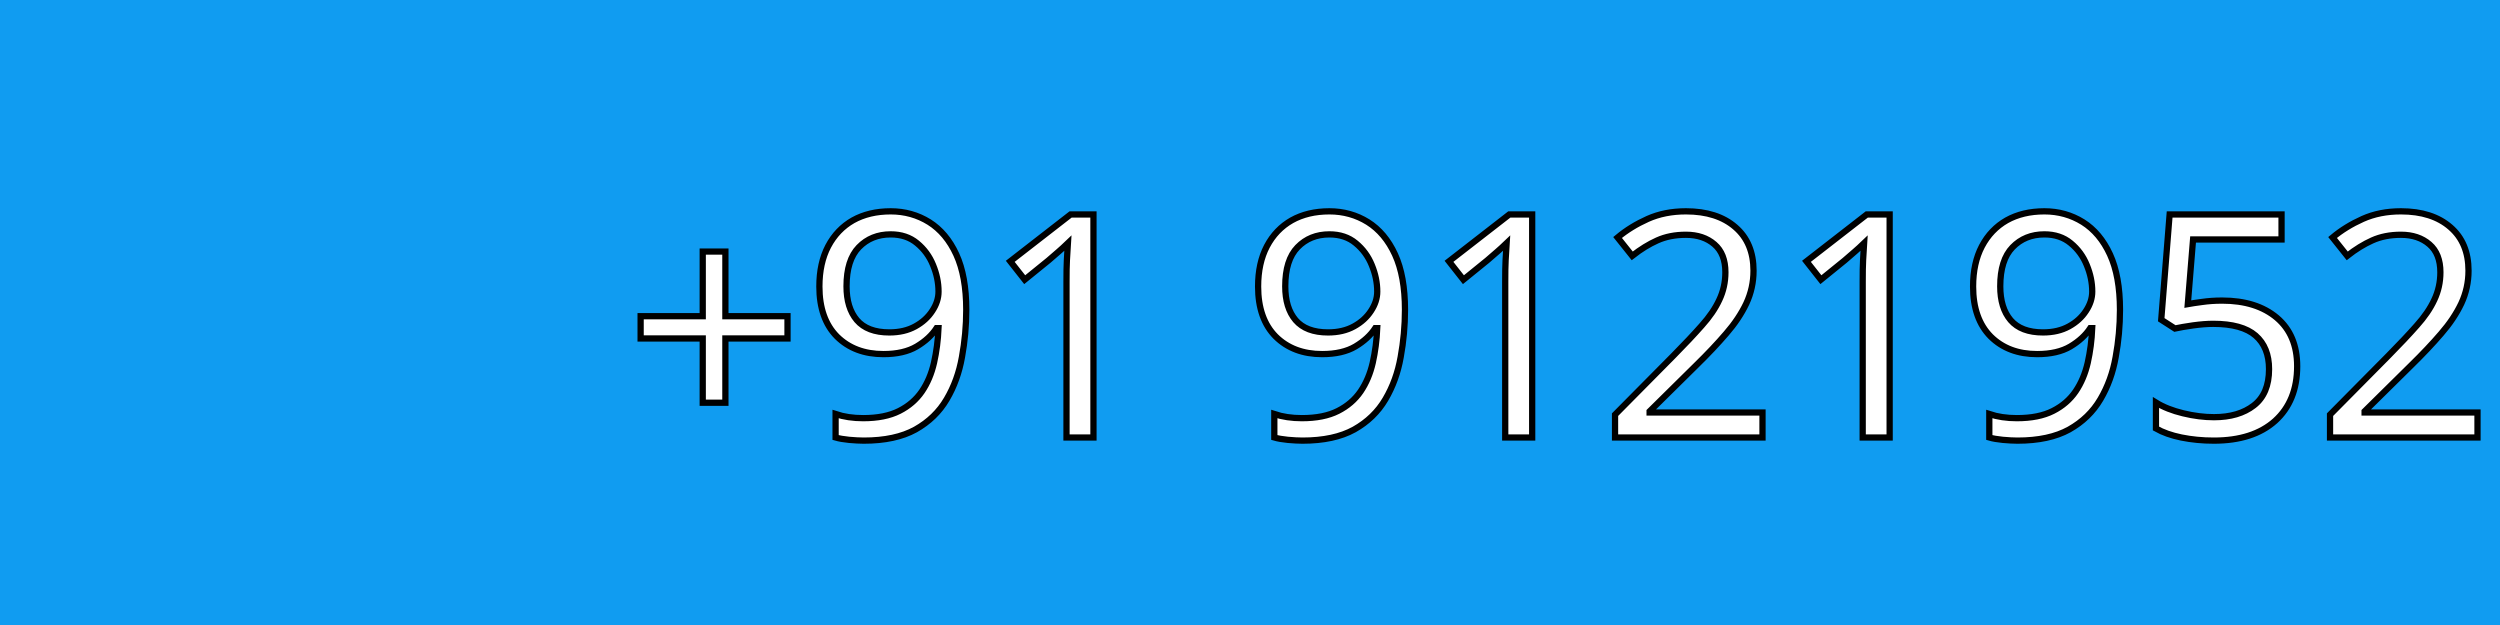
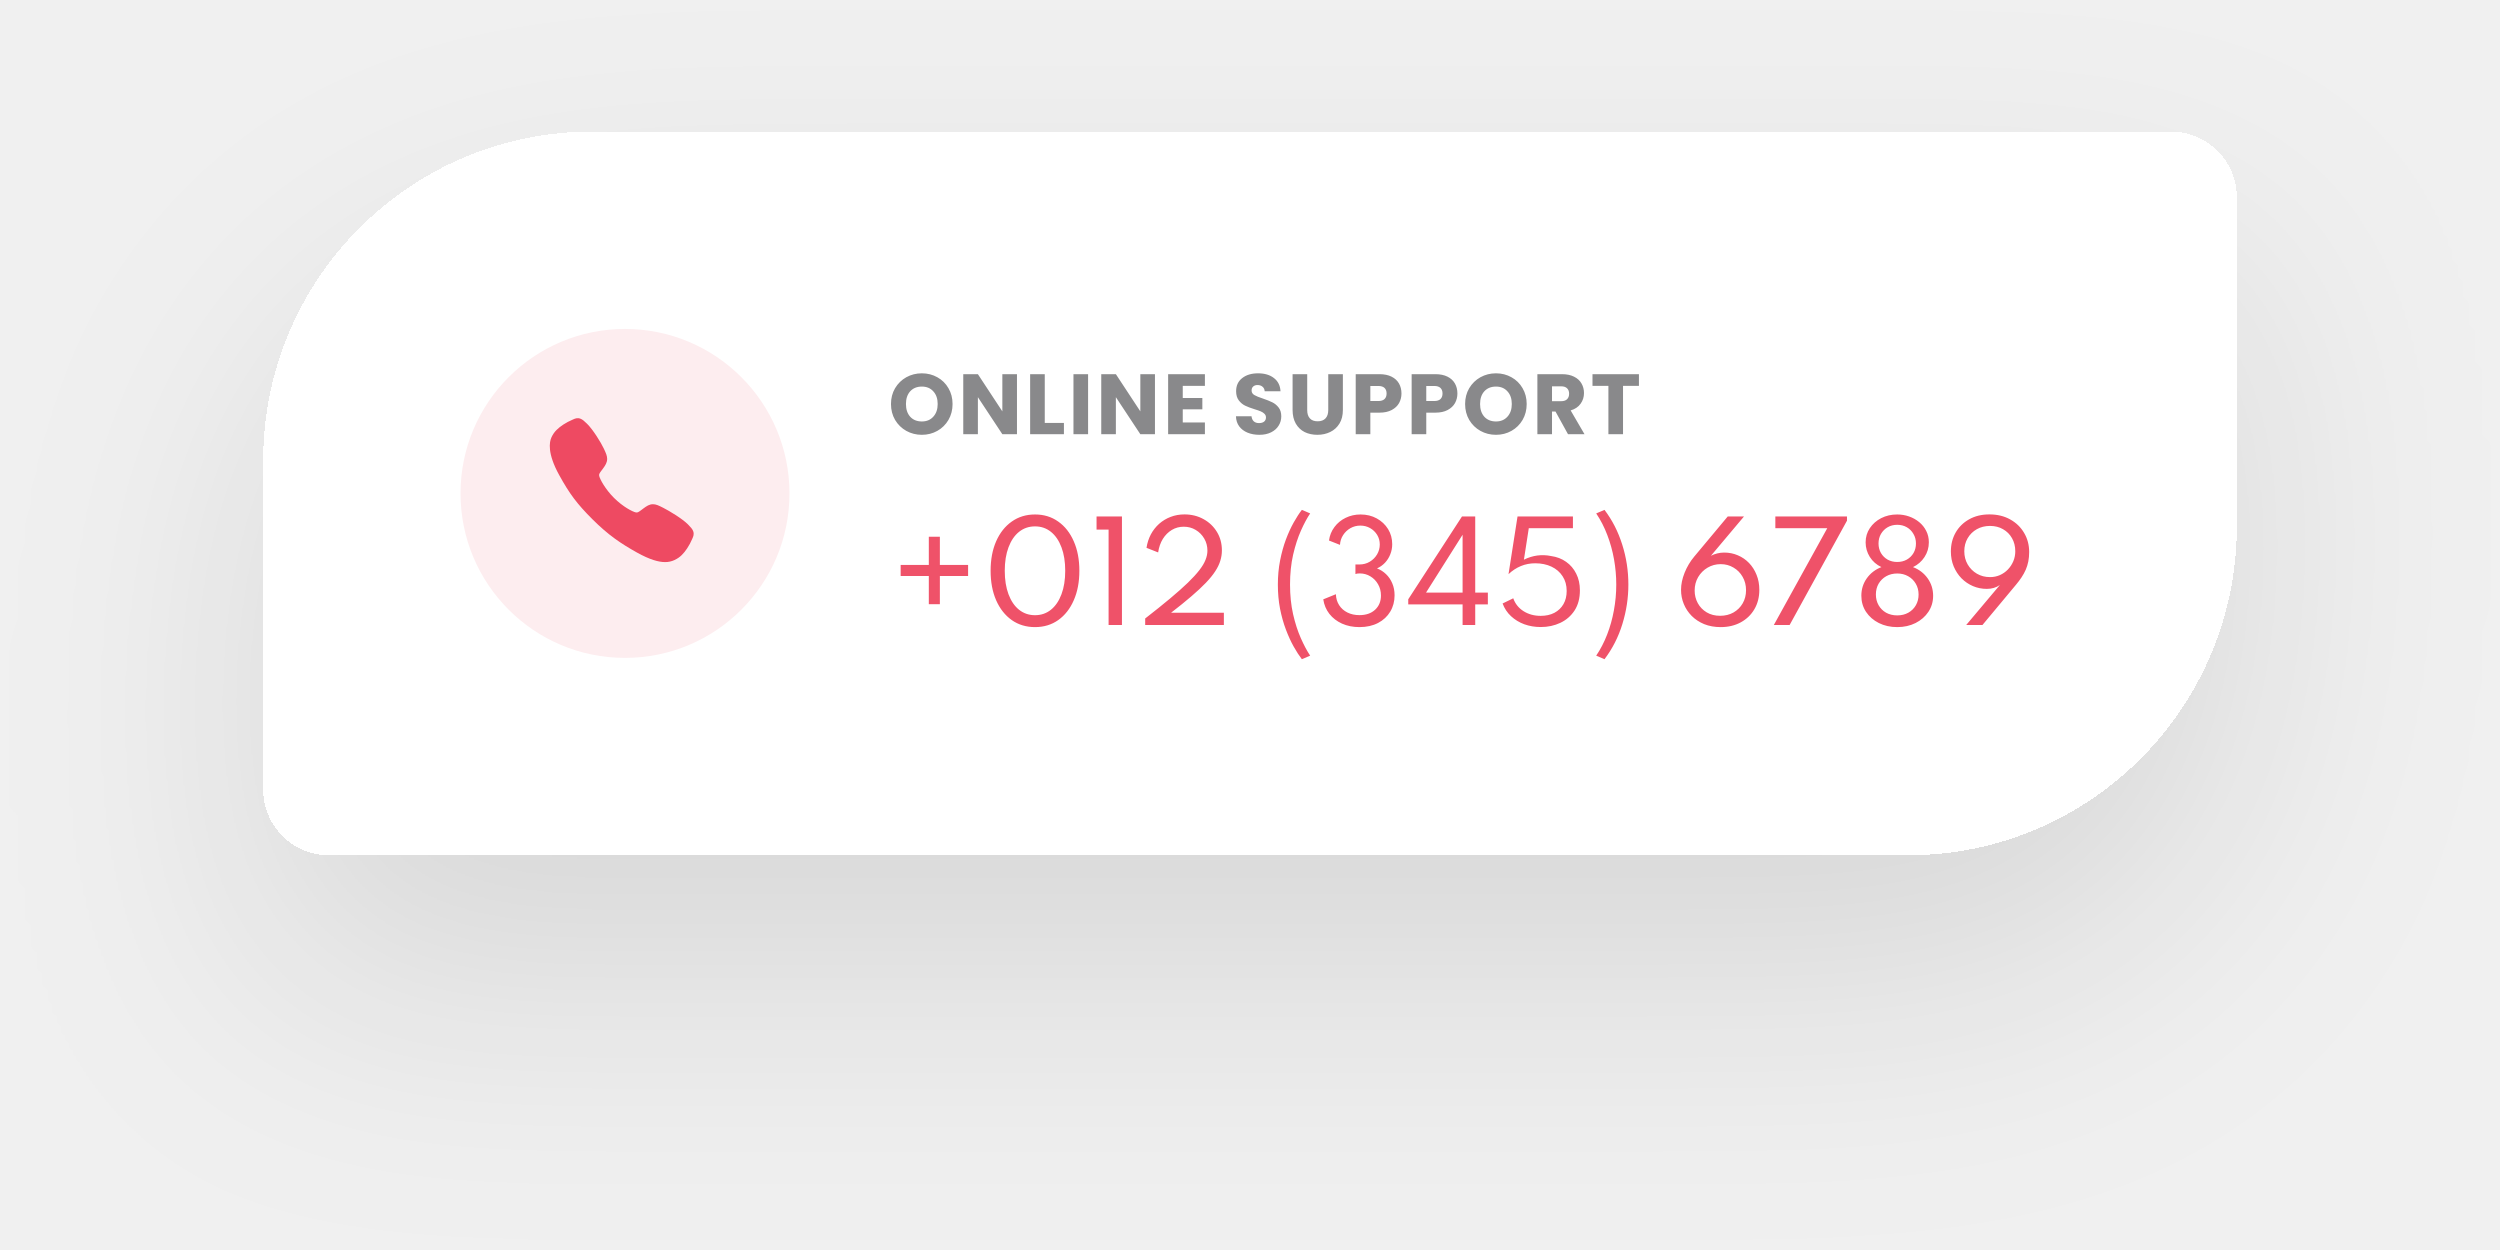
- <svg xmlns="http://www.w3.org/2000/svg" width="200" height="50" viewBox="0 0 200 50" fill="none">
-   <rect width="200" height="50" fill="#109CF1" />
-   <text x="50" y="35" fill="#FFFFFF" font-family="Verdana" font-size="25" stroke-width="0.5" stroke="#000000">+91 9121952232</text>
+ <svg xmlns="http://www.w3.org/2000/svg" width="380" height="190" viewBox="0 0 380 190" fill="none">
+   <g filter="url(#filter0_d_59_4)">
+     <path d="M40 70C40 42.386 62.386 20 90 20H330C335.523 20 340 24.477 340 30V80C340 107.614 317.614 130 290 130H50C44.477 130 40 125.523 40 120V70Z" fill="white" shape-rendering="crispEdges" />
+     <circle cx="95" cy="75" r="25" fill="#FDEDEF" />
+     <path d="M101.092 85.438C100.139 85.438 98.8 85.093 96.795 83.973C94.357 82.606 92.471 81.343 90.046 78.925C87.709 76.588 86.571 75.076 84.979 72.178C83.18 68.907 83.486 67.192 83.829 66.459C84.237 65.583 84.84 65.059 85.619 64.539C86.061 64.249 86.529 64.001 87.017 63.797C87.066 63.776 87.111 63.756 87.152 63.738C87.394 63.629 87.76 63.464 88.224 63.64C88.533 63.756 88.81 63.994 89.242 64.421C90.129 65.296 91.342 67.245 91.789 68.202C92.089 68.847 92.288 69.273 92.289 69.751C92.289 70.31 92.007 70.741 91.666 71.206C91.602 71.293 91.539 71.377 91.477 71.458C91.106 71.946 91.024 72.087 91.078 72.339C91.187 72.846 91.999 74.353 93.333 75.685C94.668 77.016 96.131 77.777 96.64 77.885C96.902 77.941 97.046 77.856 97.55 77.472C97.623 77.416 97.697 77.359 97.775 77.302C98.295 76.915 98.706 76.641 99.252 76.641H99.255C99.73 76.641 100.137 76.847 100.811 77.187C101.69 77.63 103.697 78.827 104.577 79.715C105.005 80.147 105.244 80.422 105.361 80.731C105.537 81.197 105.371 81.562 105.263 81.806C105.245 81.846 105.225 81.891 105.204 81.94C104.999 82.427 104.749 82.894 104.458 83.335C103.939 84.112 103.413 84.713 102.535 85.122C102.084 85.335 101.591 85.443 101.092 85.438Z" fill="#EE4A62" />
+     <path d="M140.122 66.091C139.264 66.091 138.475 65.892 137.756 65.493C137.045 65.094 136.478 64.54 136.053 63.829C135.637 63.11 135.429 62.304 135.429 61.411C135.429 60.518 135.637 59.717 136.053 59.006C136.478 58.295 137.045 57.741 137.756 57.342C138.475 56.943 139.264 56.744 140.122 56.744C140.98 56.744 141.764 56.943 142.475 57.342C143.194 57.741 143.758 58.295 144.165 59.006C144.581 59.717 144.789 60.518 144.789 61.411C144.789 62.304 144.581 63.11 144.165 63.829C143.749 64.54 143.186 65.094 142.475 65.493C141.764 65.892 140.98 66.091 140.122 66.091ZM140.122 64.063C140.85 64.063 141.431 63.82 141.864 63.335C142.306 62.85 142.527 62.208 142.527 61.411C142.527 60.605 142.306 59.964 141.864 59.487C141.431 59.002 140.85 58.759 140.122 58.759C139.385 58.759 138.796 58.997 138.354 59.474C137.921 59.951 137.704 60.596 137.704 61.411C137.704 62.217 137.921 62.863 138.354 63.348C138.796 63.825 139.385 64.063 140.122 64.063ZM154.58 66H152.357L148.639 60.371V66H146.416V56.874H148.639L152.357 62.529V56.874H154.58V66ZM158.804 64.284H161.716V66H156.581V56.874H158.804V64.284ZM165.389 56.874V66H163.166V56.874H165.389ZM175.554 66H173.331L169.613 60.371V66H167.39V56.874H169.613L173.331 62.529V56.874H175.554V66ZM179.779 58.655V60.501H182.756V62.217H179.779V64.219H183.146V66H177.556V56.874H183.146V58.655H179.779ZM191.426 66.091C190.759 66.091 190.161 65.983 189.632 65.766C189.103 65.549 188.679 65.229 188.358 64.804C188.046 64.379 187.881 63.868 187.864 63.27H190.23C190.265 63.608 190.382 63.868 190.581 64.05C190.78 64.223 191.04 64.31 191.361 64.31C191.69 64.31 191.95 64.236 192.141 64.089C192.332 63.933 192.427 63.721 192.427 63.452C192.427 63.227 192.349 63.04 192.193 62.893C192.046 62.746 191.859 62.624 191.634 62.529C191.417 62.434 191.105 62.325 190.698 62.204C190.109 62.022 189.628 61.84 189.255 61.658C188.882 61.476 188.562 61.207 188.293 60.852C188.024 60.497 187.89 60.033 187.89 59.461C187.89 58.612 188.198 57.949 188.813 57.472C189.428 56.987 190.23 56.744 191.218 56.744C192.223 56.744 193.034 56.987 193.649 57.472C194.264 57.949 194.594 58.616 194.637 59.474H192.232C192.215 59.179 192.106 58.95 191.907 58.785C191.708 58.612 191.452 58.525 191.14 58.525C190.871 58.525 190.655 58.599 190.49 58.746C190.325 58.885 190.243 59.088 190.243 59.357C190.243 59.652 190.382 59.881 190.659 60.046C190.936 60.211 191.37 60.388 191.959 60.579C192.548 60.778 193.025 60.969 193.389 61.151C193.762 61.333 194.082 61.597 194.351 61.944C194.62 62.291 194.754 62.737 194.754 63.283C194.754 63.803 194.62 64.275 194.351 64.7C194.091 65.125 193.71 65.463 193.207 65.714C192.704 65.965 192.111 66.091 191.426 66.091ZM198.696 56.874V62.334C198.696 62.88 198.83 63.3 199.099 63.595C199.368 63.89 199.762 64.037 200.282 64.037C200.802 64.037 201.201 63.89 201.478 63.595C201.755 63.3 201.894 62.88 201.894 62.334V56.874H204.117V62.321C204.117 63.136 203.944 63.825 203.597 64.388C203.25 64.951 202.782 65.376 202.193 65.662C201.612 65.948 200.962 66.091 200.243 66.091C199.524 66.091 198.878 65.952 198.306 65.675C197.743 65.389 197.296 64.964 196.967 64.401C196.638 63.829 196.473 63.136 196.473 62.321V56.874H198.696ZM213.023 59.812C213.023 60.341 212.902 60.826 212.659 61.268C212.416 61.701 212.044 62.052 211.541 62.321C211.038 62.59 210.414 62.724 209.669 62.724H208.291V66H206.068V56.874H209.669C210.397 56.874 211.012 57 211.515 57.251C212.018 57.502 212.395 57.849 212.646 58.291C212.897 58.733 213.023 59.24 213.023 59.812ZM209.5 60.956C209.925 60.956 210.241 60.856 210.449 60.657C210.657 60.458 210.761 60.176 210.761 59.812C210.761 59.448 210.657 59.166 210.449 58.967C210.241 58.768 209.925 58.668 209.5 58.668H208.291V60.956H209.5ZM221.525 59.812C221.525 60.341 221.404 60.826 221.161 61.268C220.919 61.701 220.546 62.052 220.043 62.321C219.541 62.59 218.917 62.724 218.171 62.724H216.793V66H214.57V56.874H218.171C218.899 56.874 219.515 57 220.017 57.251C220.52 57.502 220.897 57.849 221.148 58.291C221.4 58.733 221.525 59.24 221.525 59.812ZM218.002 60.956C218.427 60.956 218.743 60.856 218.951 60.657C219.159 60.458 219.263 60.176 219.263 59.812C219.263 59.448 219.159 59.166 218.951 58.967C218.743 58.768 218.427 58.668 218.002 58.668H216.793V60.956H218.002ZM227.389 66.091C226.531 66.091 225.742 65.892 225.023 65.493C224.312 65.094 223.744 64.54 223.32 63.829C222.904 63.11 222.696 62.304 222.696 61.411C222.696 60.518 222.904 59.717 223.32 59.006C223.744 58.295 224.312 57.741 225.023 57.342C225.742 56.943 226.531 56.744 227.389 56.744C228.247 56.744 229.031 56.943 229.742 57.342C230.461 57.741 231.024 58.295 231.432 59.006C231.848 59.717 232.056 60.518 232.056 61.411C232.056 62.304 231.848 63.11 231.432 63.829C231.016 64.54 230.452 65.094 229.742 65.493C229.031 65.892 228.247 66.091 227.389 66.091ZM227.389 64.063C228.117 64.063 228.697 63.82 229.131 63.335C229.573 62.85 229.794 62.208 229.794 61.411C229.794 60.605 229.573 59.964 229.131 59.487C228.697 59.002 228.117 58.759 227.389 58.759C226.652 58.759 226.063 58.997 225.621 59.474C225.187 59.951 224.971 60.596 224.971 61.411C224.971 62.217 225.187 62.863 225.621 63.348C226.063 63.825 226.652 64.063 227.389 64.063ZM238.336 66L236.438 62.555H235.905V66H233.682V56.874H237.413C238.133 56.874 238.744 57 239.246 57.251C239.758 57.502 240.139 57.849 240.39 58.291C240.642 58.724 240.767 59.21 240.767 59.747C240.767 60.354 240.594 60.895 240.247 61.372C239.909 61.849 239.407 62.187 238.739 62.386L240.845 66H238.336ZM235.905 60.982H237.283C237.691 60.982 237.994 60.882 238.193 60.683C238.401 60.484 238.505 60.202 238.505 59.838C238.505 59.491 238.401 59.218 238.193 59.019C237.994 58.82 237.691 58.72 237.283 58.72H235.905V60.982ZM249.118 56.874V58.655H246.7V66H244.477V58.655H242.059V56.874H249.118Z" fill="#89898B" />
+     <path d="M141.18 91.84V87.55H136.9V85.87H141.18V81.58H142.86V85.87H147.15V87.55H142.86V91.84H141.18ZM157.323 95.32C155.976 95.32 154.796 94.963 153.783 94.25C152.77 93.53 151.98 92.527 151.413 91.24C150.853 89.953 150.573 88.46 150.573 86.76C150.573 85.053 150.853 83.56 151.413 82.28C151.98 80.993 152.77 79.993 153.783 79.28C154.796 78.56 155.976 78.2 157.323 78.2C158.67 78.2 159.846 78.56 160.853 79.28C161.866 79.993 162.653 80.993 163.213 82.28C163.78 83.56 164.063 85.053 164.063 86.76C164.063 88.46 163.78 89.953 163.213 91.24C162.653 92.527 161.866 93.53 160.853 94.25C159.846 94.963 158.67 95.32 157.323 95.32ZM157.323 93.51C158.25 93.51 159.056 93.233 159.743 92.68C160.43 92.127 160.963 91.343 161.343 90.33C161.723 89.317 161.913 88.127 161.913 86.76C161.913 85.387 161.723 84.197 161.343 83.19C160.963 82.177 160.43 81.393 159.743 80.84C159.056 80.287 158.25 80.01 157.323 80.01C156.396 80.01 155.586 80.287 154.893 80.84C154.206 81.393 153.673 82.177 153.293 83.19C152.913 84.197 152.723 85.387 152.723 86.76C152.723 88.127 152.913 89.317 153.293 90.33C153.673 91.343 154.206 92.127 154.893 92.68C155.586 93.233 156.396 93.51 157.323 93.51ZM168.506 95V80.5H166.676V78.5H170.536V95H168.506ZM174.068 95V94.01C175.535 92.87 176.802 91.853 177.868 90.96C178.935 90.067 179.832 89.27 180.558 88.57C181.285 87.863 181.865 87.23 182.298 86.67C182.738 86.103 183.052 85.58 183.238 85.1C183.432 84.62 183.528 84.153 183.528 83.7C183.528 83.027 183.368 82.417 183.048 81.87C182.728 81.317 182.295 80.877 181.748 80.55C181.208 80.223 180.602 80.06 179.928 80.06C179.268 80.06 178.665 80.223 178.118 80.55C177.572 80.877 177.115 81.333 176.748 81.92C176.388 82.507 176.152 83.19 176.038 83.97L174.268 83.27C174.382 82.53 174.602 81.85 174.928 81.23C175.262 80.61 175.682 80.073 176.188 79.62C176.702 79.167 177.282 78.817 177.928 78.57C178.582 78.317 179.285 78.19 180.038 78.19C181.112 78.19 182.078 78.43 182.938 78.91C183.798 79.383 184.478 80.033 184.978 80.86C185.478 81.68 185.728 82.613 185.728 83.66C185.728 84.193 185.648 84.717 185.488 85.23C185.335 85.743 185.078 86.277 184.718 86.83C184.365 87.377 183.888 87.963 183.288 88.59C182.695 89.21 181.962 89.893 181.088 90.64C180.222 91.387 179.192 92.22 177.998 93.14H186.028V95H174.068ZM197.885 100.2C197.485 99.687 197.072 99.05 196.645 98.29C196.218 97.53 195.822 96.663 195.455 95.69C195.088 94.723 194.792 93.667 194.565 92.52C194.345 91.373 194.235 90.153 194.235 88.86C194.235 87.567 194.348 86.343 194.575 85.19C194.802 84.037 195.095 82.977 195.455 82.01C195.822 81.037 196.218 80.17 196.645 79.41C197.072 78.65 197.485 78.013 197.885 77.5L199.145 78.04C198.685 78.72 198.218 79.59 197.745 80.65C197.272 81.71 196.875 82.93 196.555 84.31C196.242 85.69 196.085 87.207 196.085 88.86C196.085 90.473 196.238 91.967 196.545 93.34C196.858 94.713 197.252 95.933 197.725 97C198.198 98.067 198.672 98.953 199.145 99.66L197.885 100.2ZM206.636 95.32C205.656 95.32 204.772 95.143 203.986 94.79C203.206 94.437 202.566 93.943 202.066 93.31C201.572 92.677 201.262 91.94 201.136 91.1L203.056 90.32C203.076 90.947 203.239 91.5 203.546 91.98C203.852 92.46 204.272 92.833 204.806 93.1C205.339 93.367 205.949 93.5 206.636 93.5C207.629 93.5 208.422 93.227 209.016 92.68C209.609 92.127 209.906 91.407 209.906 90.52C209.906 89.887 209.759 89.317 209.466 88.81C209.179 88.303 208.792 87.903 208.306 87.61C207.819 87.31 207.279 87.16 206.686 87.16C206.426 87.16 206.206 87.19 206.026 87.25V85.8H206.636C207.216 85.8 207.739 85.66 208.206 85.38C208.672 85.1 209.042 84.73 209.316 84.27C209.589 83.803 209.726 83.3 209.726 82.76C209.726 82.22 209.592 81.733 209.326 81.3C209.059 80.867 208.702 80.523 208.256 80.27C207.809 80.017 207.316 79.89 206.776 79.89C206.229 79.89 205.726 80.02 205.266 80.28C204.812 80.54 204.442 80.89 204.156 81.33C203.869 81.77 203.709 82.267 203.676 82.82L202.006 82.16C202.112 81.387 202.389 80.703 202.836 80.11C203.282 79.51 203.849 79.043 204.536 78.71C205.229 78.37 205.986 78.2 206.806 78.2C207.719 78.2 208.539 78.4 209.266 78.8C209.992 79.2 210.566 79.74 210.986 80.42C211.406 81.1 211.616 81.867 211.616 82.72C211.616 83.26 211.519 83.77 211.326 84.25C211.139 84.73 210.872 85.157 210.526 85.53C210.179 85.897 209.772 86.187 209.306 86.4C209.819 86.593 210.276 86.883 210.676 87.27C211.082 87.657 211.399 88.123 211.626 88.67C211.859 89.21 211.976 89.817 211.976 90.49C211.976 91.41 211.756 92.237 211.316 92.97C210.882 93.697 210.266 94.27 209.466 94.69C208.666 95.11 207.722 95.32 206.636 95.32ZM222.314 95V91.87H214.054V91.09L222.224 78.5H224.234V90.08H226.154V91.87H224.234V95H222.314ZM216.754 90.08H222.314V81.28L216.754 90.08ZM234.195 95.31C233.308 95.31 232.475 95.17 231.695 94.89C230.921 94.603 230.248 94.193 229.675 93.66C229.101 93.127 228.675 92.483 228.395 91.73L230.015 90.94C230.301 91.76 230.818 92.41 231.565 92.89C232.318 93.37 233.191 93.61 234.185 93.61C234.985 93.61 235.678 93.457 236.265 93.15C236.858 92.837 237.318 92.397 237.645 91.83C237.971 91.263 238.135 90.597 238.135 89.83C238.135 88.963 237.928 88.217 237.515 87.59C237.108 86.957 236.545 86.47 235.825 86.13C235.105 85.79 234.278 85.62 233.345 85.62C232.578 85.62 231.855 85.76 231.175 86.04C230.495 86.32 229.868 86.73 229.295 87.27L230.665 78.5H239.085V80.29H232.375L231.635 85.07C232.975 84.41 234.355 84.227 235.775 84.52C236.641 84.64 237.401 84.933 238.055 85.4C238.708 85.86 239.218 86.46 239.585 87.2C239.958 87.933 240.145 88.777 240.145 89.73C240.145 90.937 239.875 91.957 239.335 92.79C238.795 93.617 238.075 94.243 237.175 94.67C236.275 95.097 235.281 95.31 234.195 95.31ZM243.882 100.2L242.622 99.66C243.275 98.693 243.829 97.627 244.282 96.46C244.735 95.293 245.079 94.067 245.312 92.78C245.552 91.493 245.672 90.187 245.672 88.86C245.672 87.573 245.559 86.293 245.332 85.02C245.105 83.74 244.765 82.51 244.312 81.33C243.865 80.143 243.302 79.047 242.622 78.04L243.882 77.5C245.055 79.04 245.952 80.793 246.572 82.76C247.199 84.72 247.512 86.75 247.512 88.85C247.512 90.883 247.209 92.883 246.602 94.85C246.002 96.817 245.095 98.6 243.882 100.2ZM261.538 95.32C260.618 95.32 259.784 95.17 259.038 94.87C258.298 94.563 257.664 94.147 257.138 93.62C256.618 93.093 256.218 92.49 255.938 91.81C255.658 91.13 255.518 90.413 255.518 89.66C255.518 88.827 255.698 87.96 256.058 87.06C256.424 86.153 256.911 85.337 257.518 84.61L262.618 78.5H265.088L260.058 84.48C260.364 84.32 260.684 84.2 261.018 84.12C261.358 84.033 261.711 83.99 262.078 83.99C262.818 83.99 263.511 84.13 264.158 84.41C264.804 84.683 265.371 85.073 265.858 85.58C266.344 86.087 266.724 86.687 266.998 87.38C267.278 88.067 267.418 88.827 267.418 89.66C267.418 90.767 267.168 91.747 266.668 92.6C266.168 93.453 265.474 94.12 264.588 94.6C263.708 95.08 262.691 95.32 261.538 95.32ZM261.458 93.6C262.218 93.6 262.894 93.433 263.488 93.1C264.081 92.76 264.548 92.297 264.888 91.71C265.228 91.123 265.398 90.457 265.398 89.71C265.398 88.95 265.224 88.273 264.878 87.68C264.538 87.08 264.074 86.61 263.488 86.27C262.908 85.923 262.261 85.75 261.548 85.75C260.821 85.75 260.158 85.927 259.558 86.28C258.958 86.633 258.478 87.113 258.118 87.72C257.764 88.327 257.588 89.007 257.588 89.76C257.588 90.46 257.748 91.103 258.068 91.69C258.388 92.27 258.838 92.733 259.418 93.08C259.998 93.427 260.678 93.6 261.458 93.6ZM269.622 95L277.742 80.29H269.852V78.5H280.742V79.14L272.022 95H269.622ZM288.375 95.32C287.342 95.32 286.412 95.113 285.585 94.7C284.765 94.287 284.115 93.72 283.635 93C283.162 92.28 282.925 91.463 282.925 90.55C282.925 89.563 283.202 88.68 283.755 87.9C284.315 87.12 285.055 86.553 285.975 86.2C285.229 85.847 284.642 85.333 284.215 84.66C283.789 83.98 283.575 83.24 283.575 82.44C283.575 81.633 283.789 80.913 284.215 80.28C284.642 79.64 285.215 79.133 285.935 78.76C286.662 78.387 287.475 78.2 288.375 78.2C289.002 78.2 289.602 78.3 290.175 78.5C290.749 78.7 291.262 78.987 291.715 79.36C292.169 79.733 292.525 80.18 292.785 80.7C293.052 81.213 293.185 81.79 293.185 82.43C293.185 83.25 292.965 83.997 292.525 84.67C292.092 85.337 291.509 85.847 290.775 86.2C291.709 86.56 292.452 87.13 293.005 87.91C293.559 88.69 293.835 89.573 293.835 90.56C293.835 91.467 293.595 92.28 293.115 93C292.642 93.713 291.992 94.28 291.165 94.7C290.345 95.113 289.415 95.32 288.375 95.32ZM288.375 93.54C289.015 93.54 289.579 93.403 290.065 93.13C290.559 92.85 290.942 92.47 291.215 91.99C291.489 91.51 291.625 90.97 291.625 90.37C291.625 89.75 291.482 89.2 291.195 88.72C290.915 88.24 290.532 87.863 290.045 87.59C289.559 87.31 289.002 87.17 288.375 87.17C287.762 87.17 287.209 87.307 286.715 87.58C286.229 87.853 285.842 88.23 285.555 88.71C285.275 89.19 285.135 89.74 285.135 90.36C285.135 90.967 285.272 91.51 285.545 91.99C285.819 92.47 286.199 92.85 286.685 93.13C287.179 93.403 287.742 93.54 288.375 93.54ZM288.375 85.42C288.922 85.42 289.409 85.3 289.835 85.06C290.269 84.813 290.609 84.48 290.855 84.06C291.102 83.633 291.225 83.15 291.225 82.61C291.225 82.07 291.099 81.587 290.845 81.16C290.599 80.727 290.262 80.387 289.835 80.14C289.409 79.893 288.922 79.77 288.375 79.77C287.835 79.77 287.352 79.893 286.925 80.14C286.499 80.387 286.159 80.727 285.905 81.16C285.659 81.587 285.535 82.07 285.535 82.61C285.535 83.15 285.659 83.633 285.905 84.06C286.152 84.48 286.489 84.813 286.915 85.06C287.349 85.3 287.835 85.42 288.375 85.42ZM298.863 95L303.983 88.92C303.416 89.313 302.753 89.51 301.993 89.51C301.253 89.51 300.553 89.37 299.893 89.09C299.239 88.81 298.659 88.417 298.153 87.91C297.653 87.397 297.256 86.793 296.963 86.1C296.676 85.407 296.533 84.647 296.533 83.82C296.533 82.76 296.773 81.807 297.253 80.96C297.739 80.107 298.423 79.433 299.303 78.94C300.183 78.44 301.213 78.19 302.393 78.19C303.586 78.19 304.636 78.443 305.543 78.95C306.449 79.45 307.156 80.133 307.663 81C308.176 81.86 308.433 82.83 308.433 83.91C308.433 84.423 308.389 84.9 308.303 85.34C308.216 85.78 308.086 86.2 307.913 86.6C307.739 86.993 307.526 87.38 307.273 87.76C307.026 88.133 306.743 88.51 306.423 88.89L301.333 95H298.863ZM302.483 87.72C303.016 87.72 303.513 87.62 303.973 87.42C304.439 87.213 304.846 86.93 305.193 86.57C305.546 86.203 305.823 85.783 306.023 85.31C306.223 84.837 306.323 84.33 306.323 83.79C306.323 83.043 306.156 82.38 305.822 81.8C305.496 81.22 305.043 80.767 304.463 80.44C303.889 80.107 303.229 79.94 302.483 79.94C301.736 79.94 301.066 80.107 300.473 80.44C299.886 80.773 299.423 81.23 299.083 81.81C298.743 82.39 298.573 83.05 298.573 83.79C298.573 84.53 298.743 85.197 299.083 85.79C299.429 86.383 299.896 86.853 300.483 87.2C301.076 87.547 301.743 87.72 302.483 87.72Z" fill="#EF5269" />
+   </g>
+   <defs>
+     <filter id="filter0_d_59_4" x="0" y="0" width="380" height="190" filterUnits="userSpaceOnUse" color-interpolation-filters="sRGB">
+       <feFlood flood-opacity="0" result="BackgroundImageFix" />
+       <feColorMatrix in="SourceAlpha" type="matrix" values="0 0 0 0 0 0 0 0 0 0 0 0 0 0 0 0 0 0 127 0" result="hardAlpha" />
+       <feOffset dy="20" />
+       <feGaussianBlur stdDeviation="20" />
+       <feComposite in2="hardAlpha" operator="out" />
+       <feColorMatrix type="matrix" values="0 0 0 0 0 0 0 0 0 0 0 0 0 0 0 0 0 0 0.1 0" />
+       <feBlend mode="normal" in2="BackgroundImageFix" result="effect1_dropShadow_59_4" />
+       <feBlend mode="normal" in="SourceGraphic" in2="effect1_dropShadow_59_4" result="shape" />
+     </filter>
+   </defs>
</svg>
